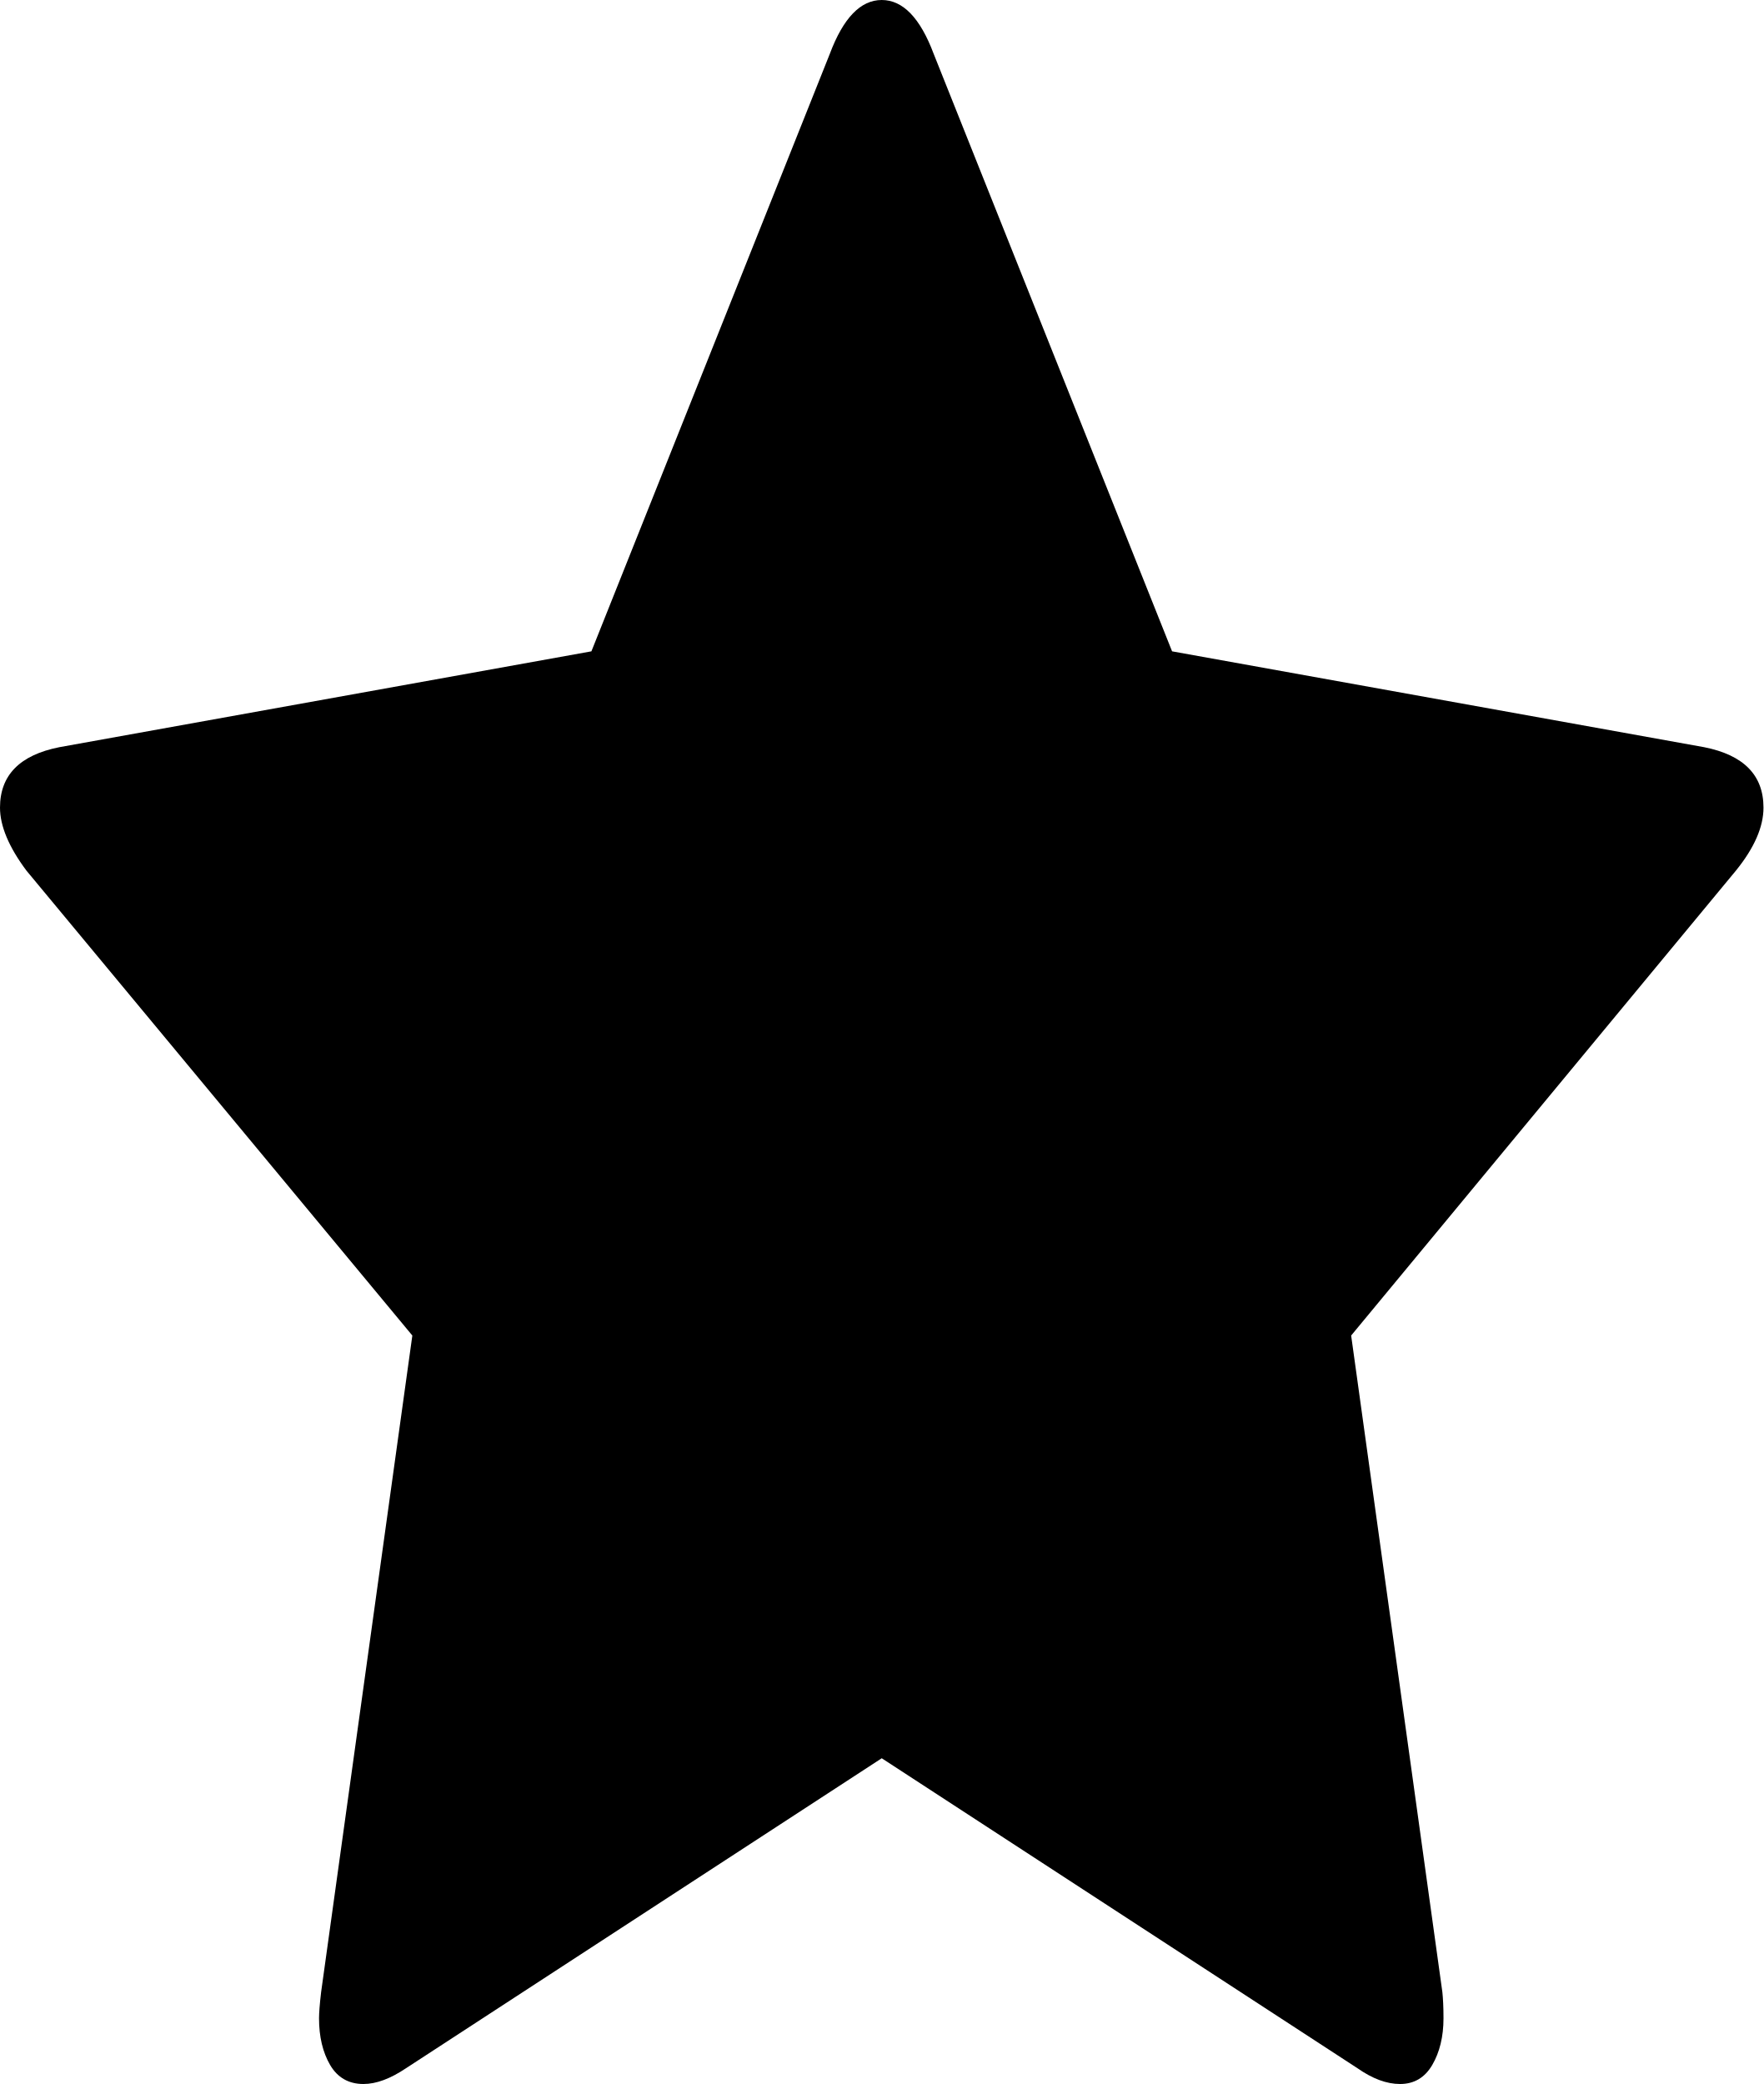
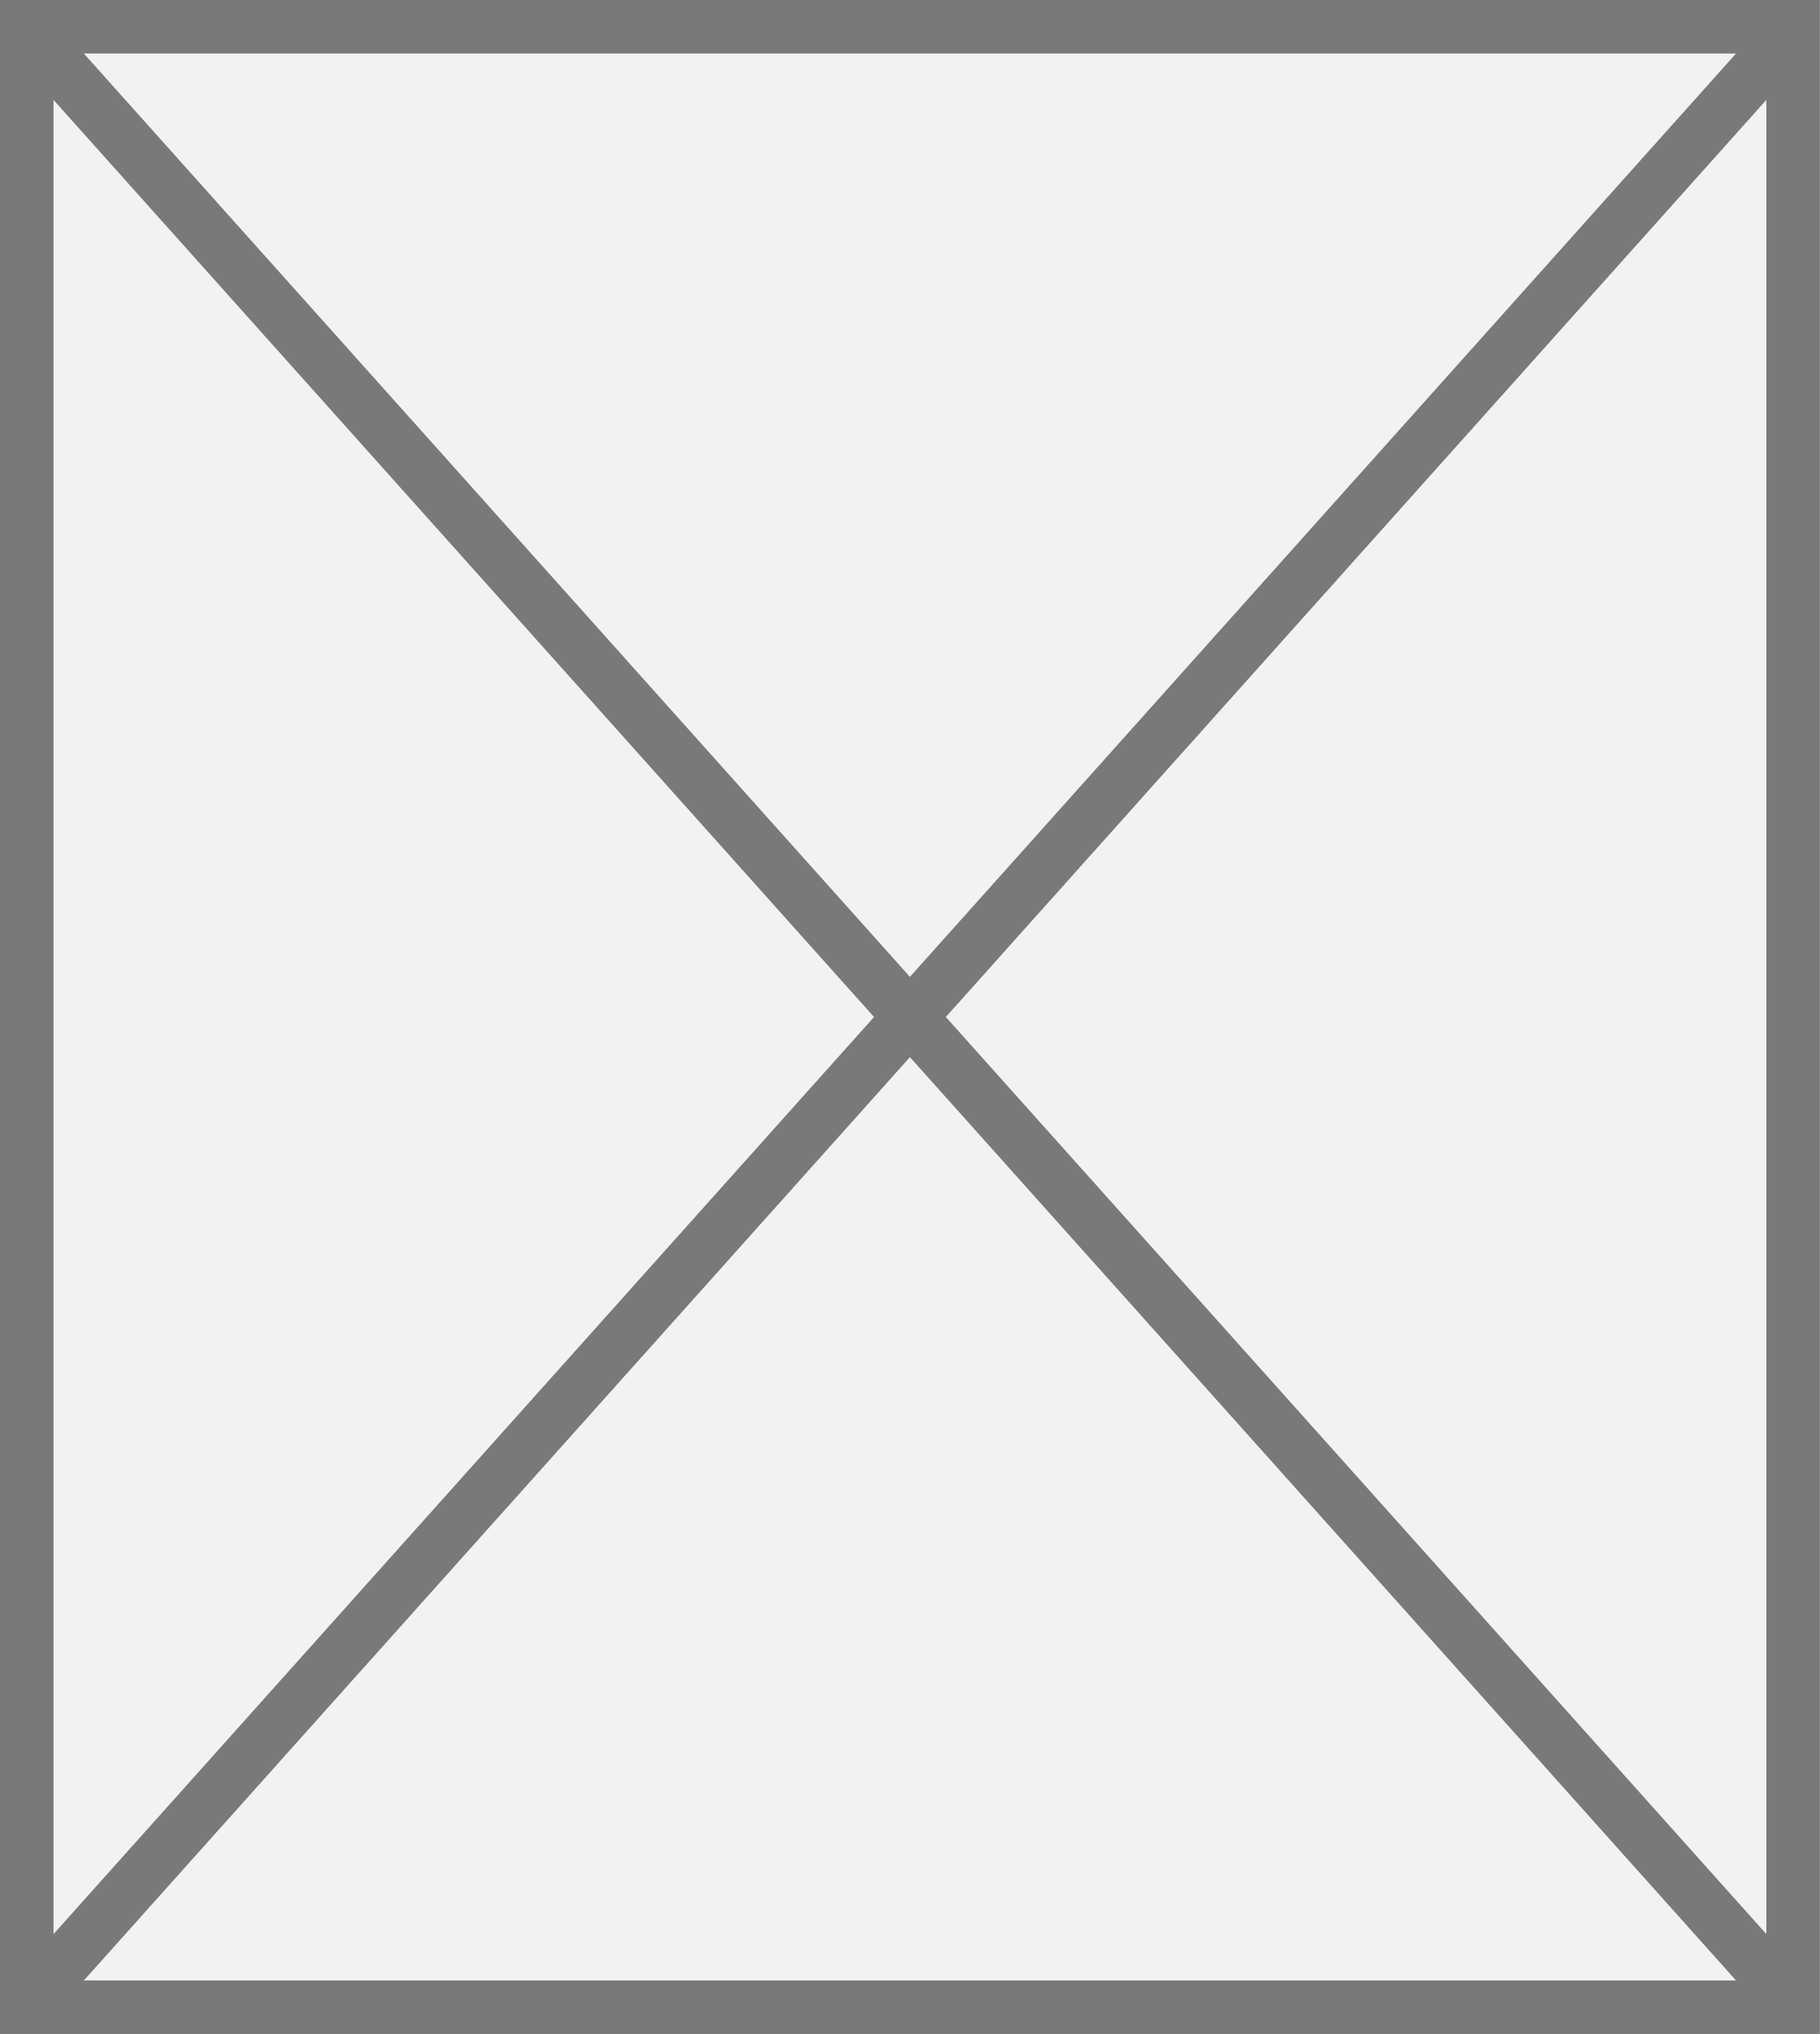
- <svg xmlns="http://www.w3.org/2000/svg" version="1.1" width="11px" height="13px">
-   <g transform="matrix(1 0 0 1 -128 -115 )">
-     <path d="M 10.63 4.661  C 10.877 4.71  11 4.836  11 5.038  C 11 5.158  10.943 5.289  10.828 5.431  L 8.428 8.331  L 8.997 12.427  C 9.001 12.465  9.004 12.519  9.004 12.59  C 9.004 12.705  8.98 12.802  8.934 12.881  C 8.888 12.96  8.821 13  8.733 13  C 8.649 13  8.561 12.967  8.468 12.902  L 5.5 10.968  L 2.532 12.902  C 2.435 12.967  2.347 13  2.267 13  C 2.175 13  2.105 12.96  2.059 12.881  C 2.013 12.802  1.99 12.705  1.99 12.59  C 1.99 12.558  1.994 12.503  2.003 12.427  L 2.572 8.331  L 0.165 5.431  C 0.055 5.284  0 5.152  0 5.038  C 0 4.836  0.123 4.71  0.37 4.661  L 3.689 4.063  L 5.176 0.336  C 5.26 0.112  5.368 0  5.5 0  C 5.632 0  5.74 0.112  5.824 0.336  L 7.311 4.063  L 10.63 4.661  Z " fill-rule="nonzero" fill="#000000" stroke="none" transform="matrix(1 0 0 1 128 115 )" />
+ <svg xmlns="http://www.w3.org/2000/svg" version="1.1" width="34px" height="38px">
+   <g transform="matrix(1 0 0 1 -173 -512 )">
+     <path d="M 173.5 512.5  L 206.5 512.5  L 206.5 549.5  L 173.5 549.5  L 173.5 512.5  Z " fill-rule="nonzero" fill="#f2f2f2" stroke="none" />
+     <path d="M 173.5 512.5  L 206.5 512.5  L 206.5 549.5  L 173.5 549.5  L 173.5 512.5  Z " stroke-width="1" stroke="#797979" fill="none" />
+     <path d="M 173.373 512.416  L 206.627 549.584  M 206.627 512.416  L 173.373 549.584  " stroke-width="1" stroke="#797979" fill="none" />
  </g>
</svg>
